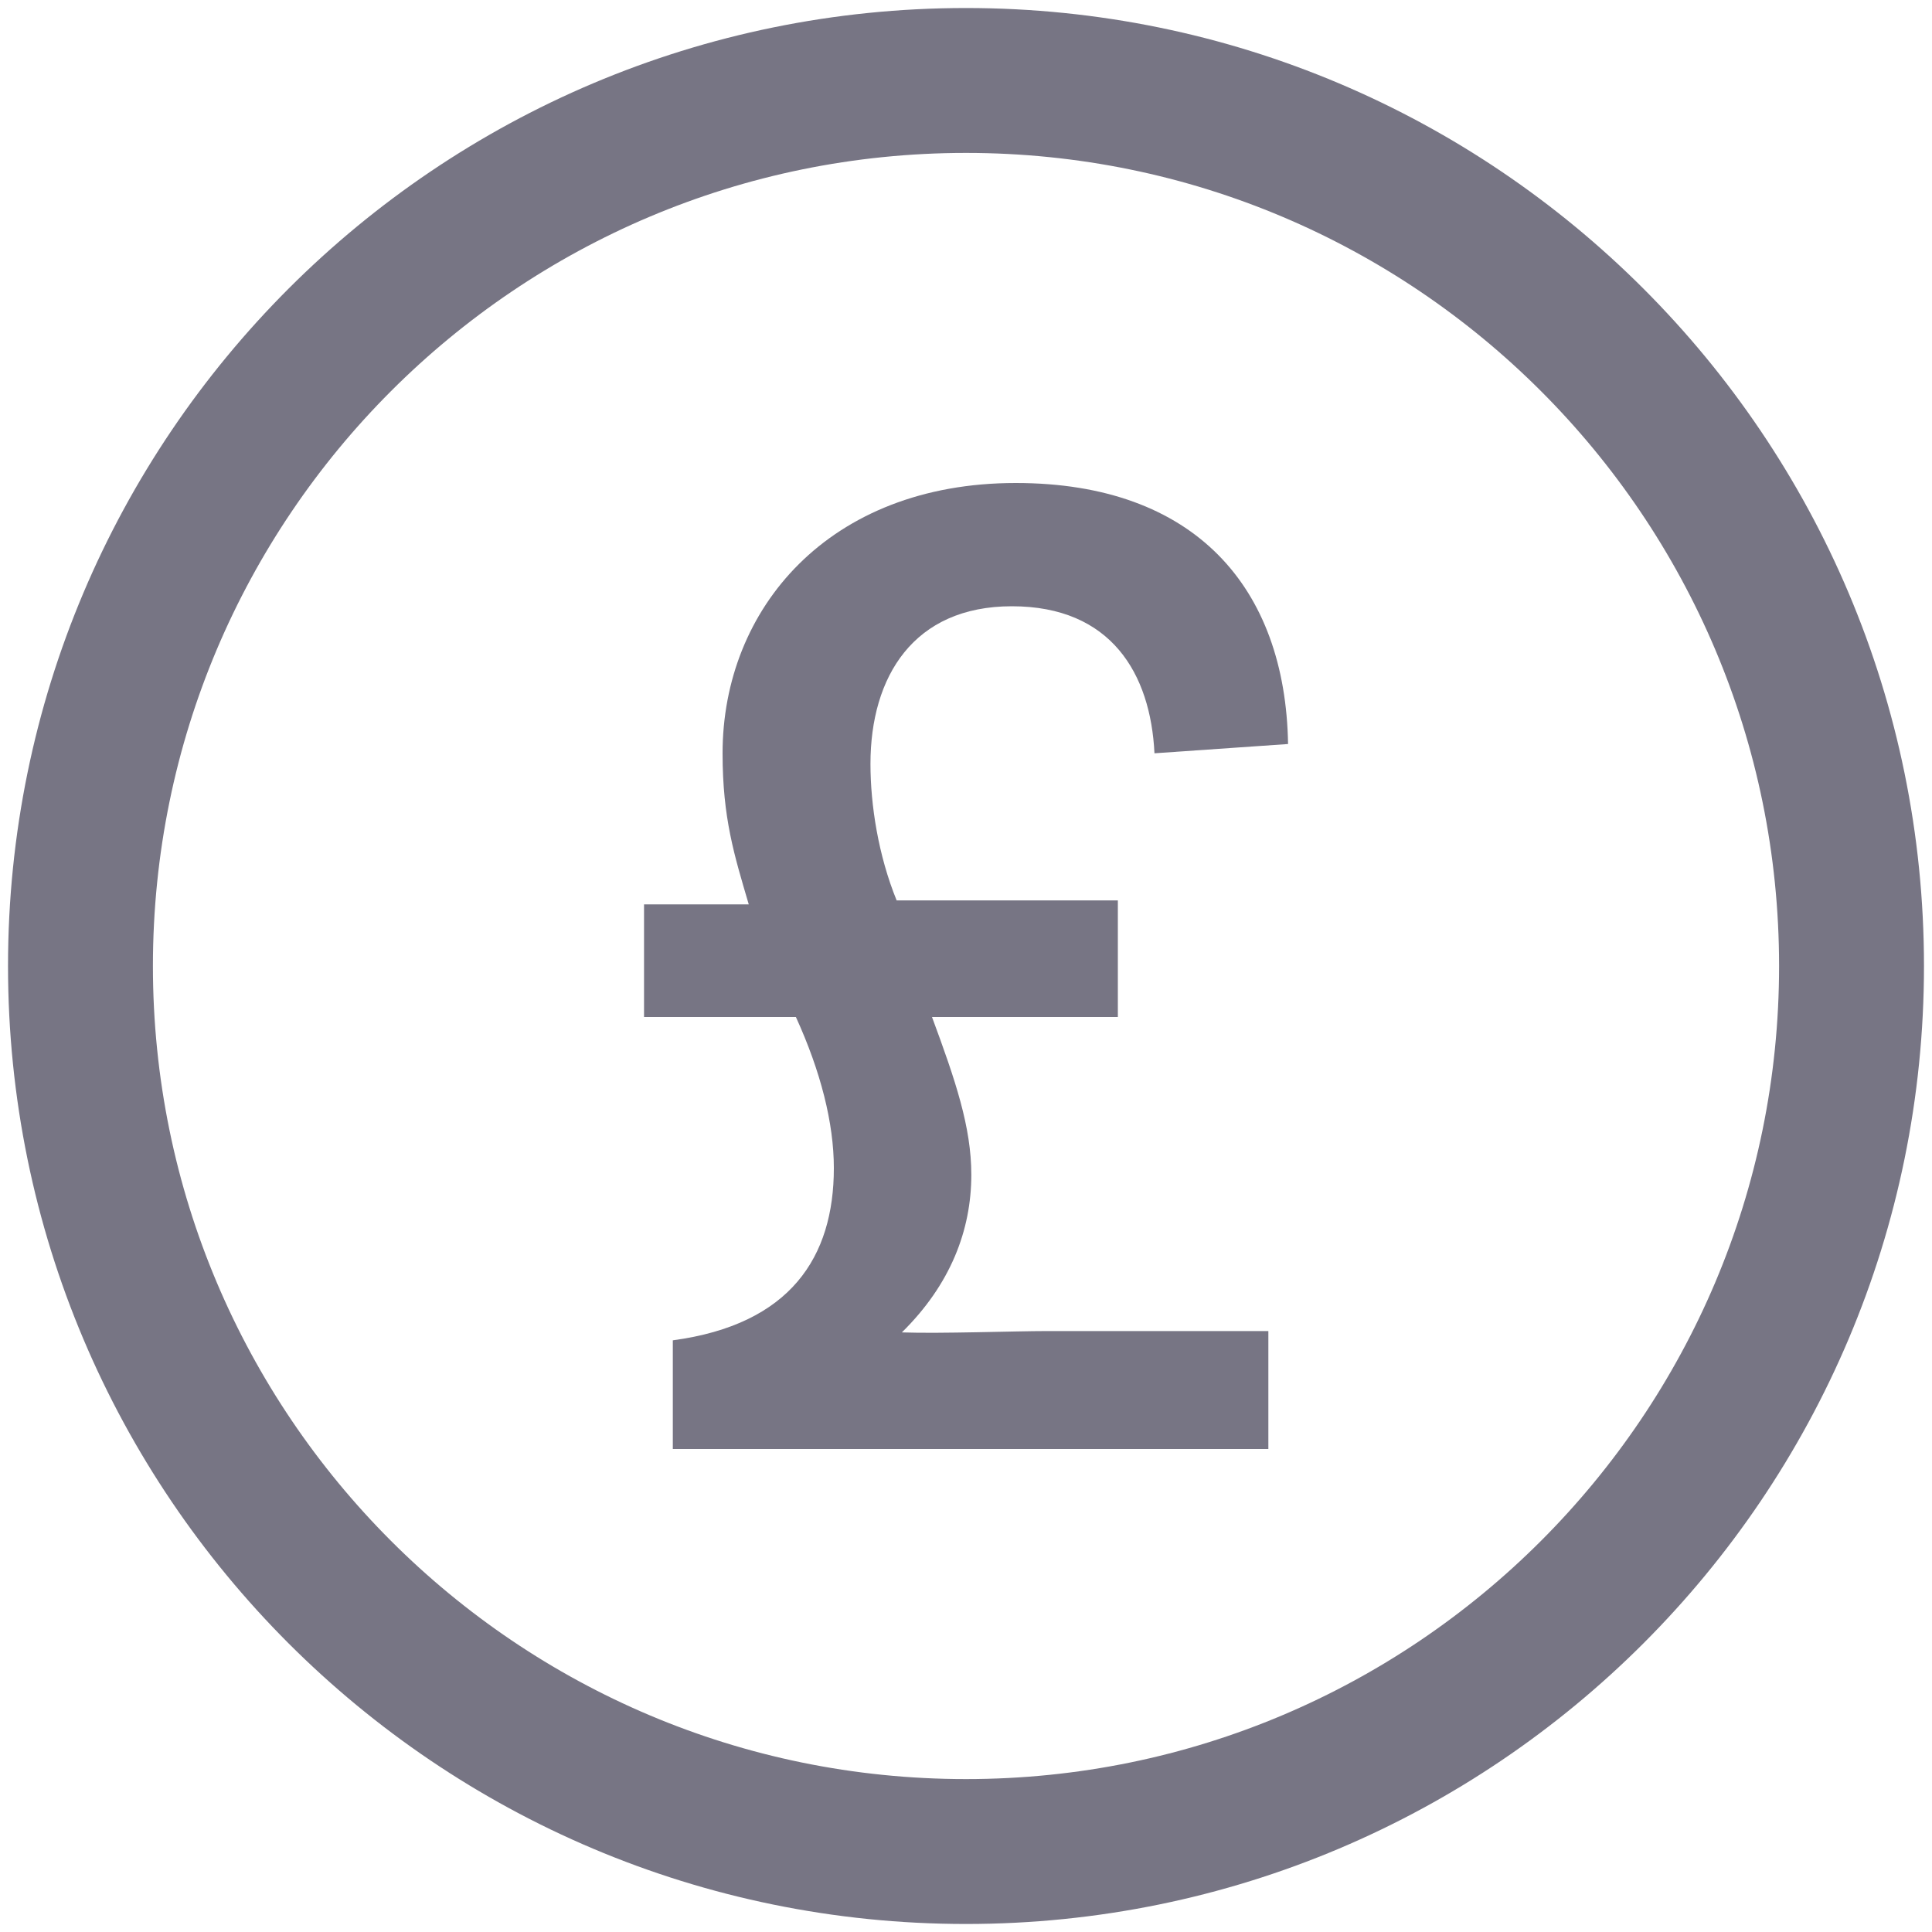
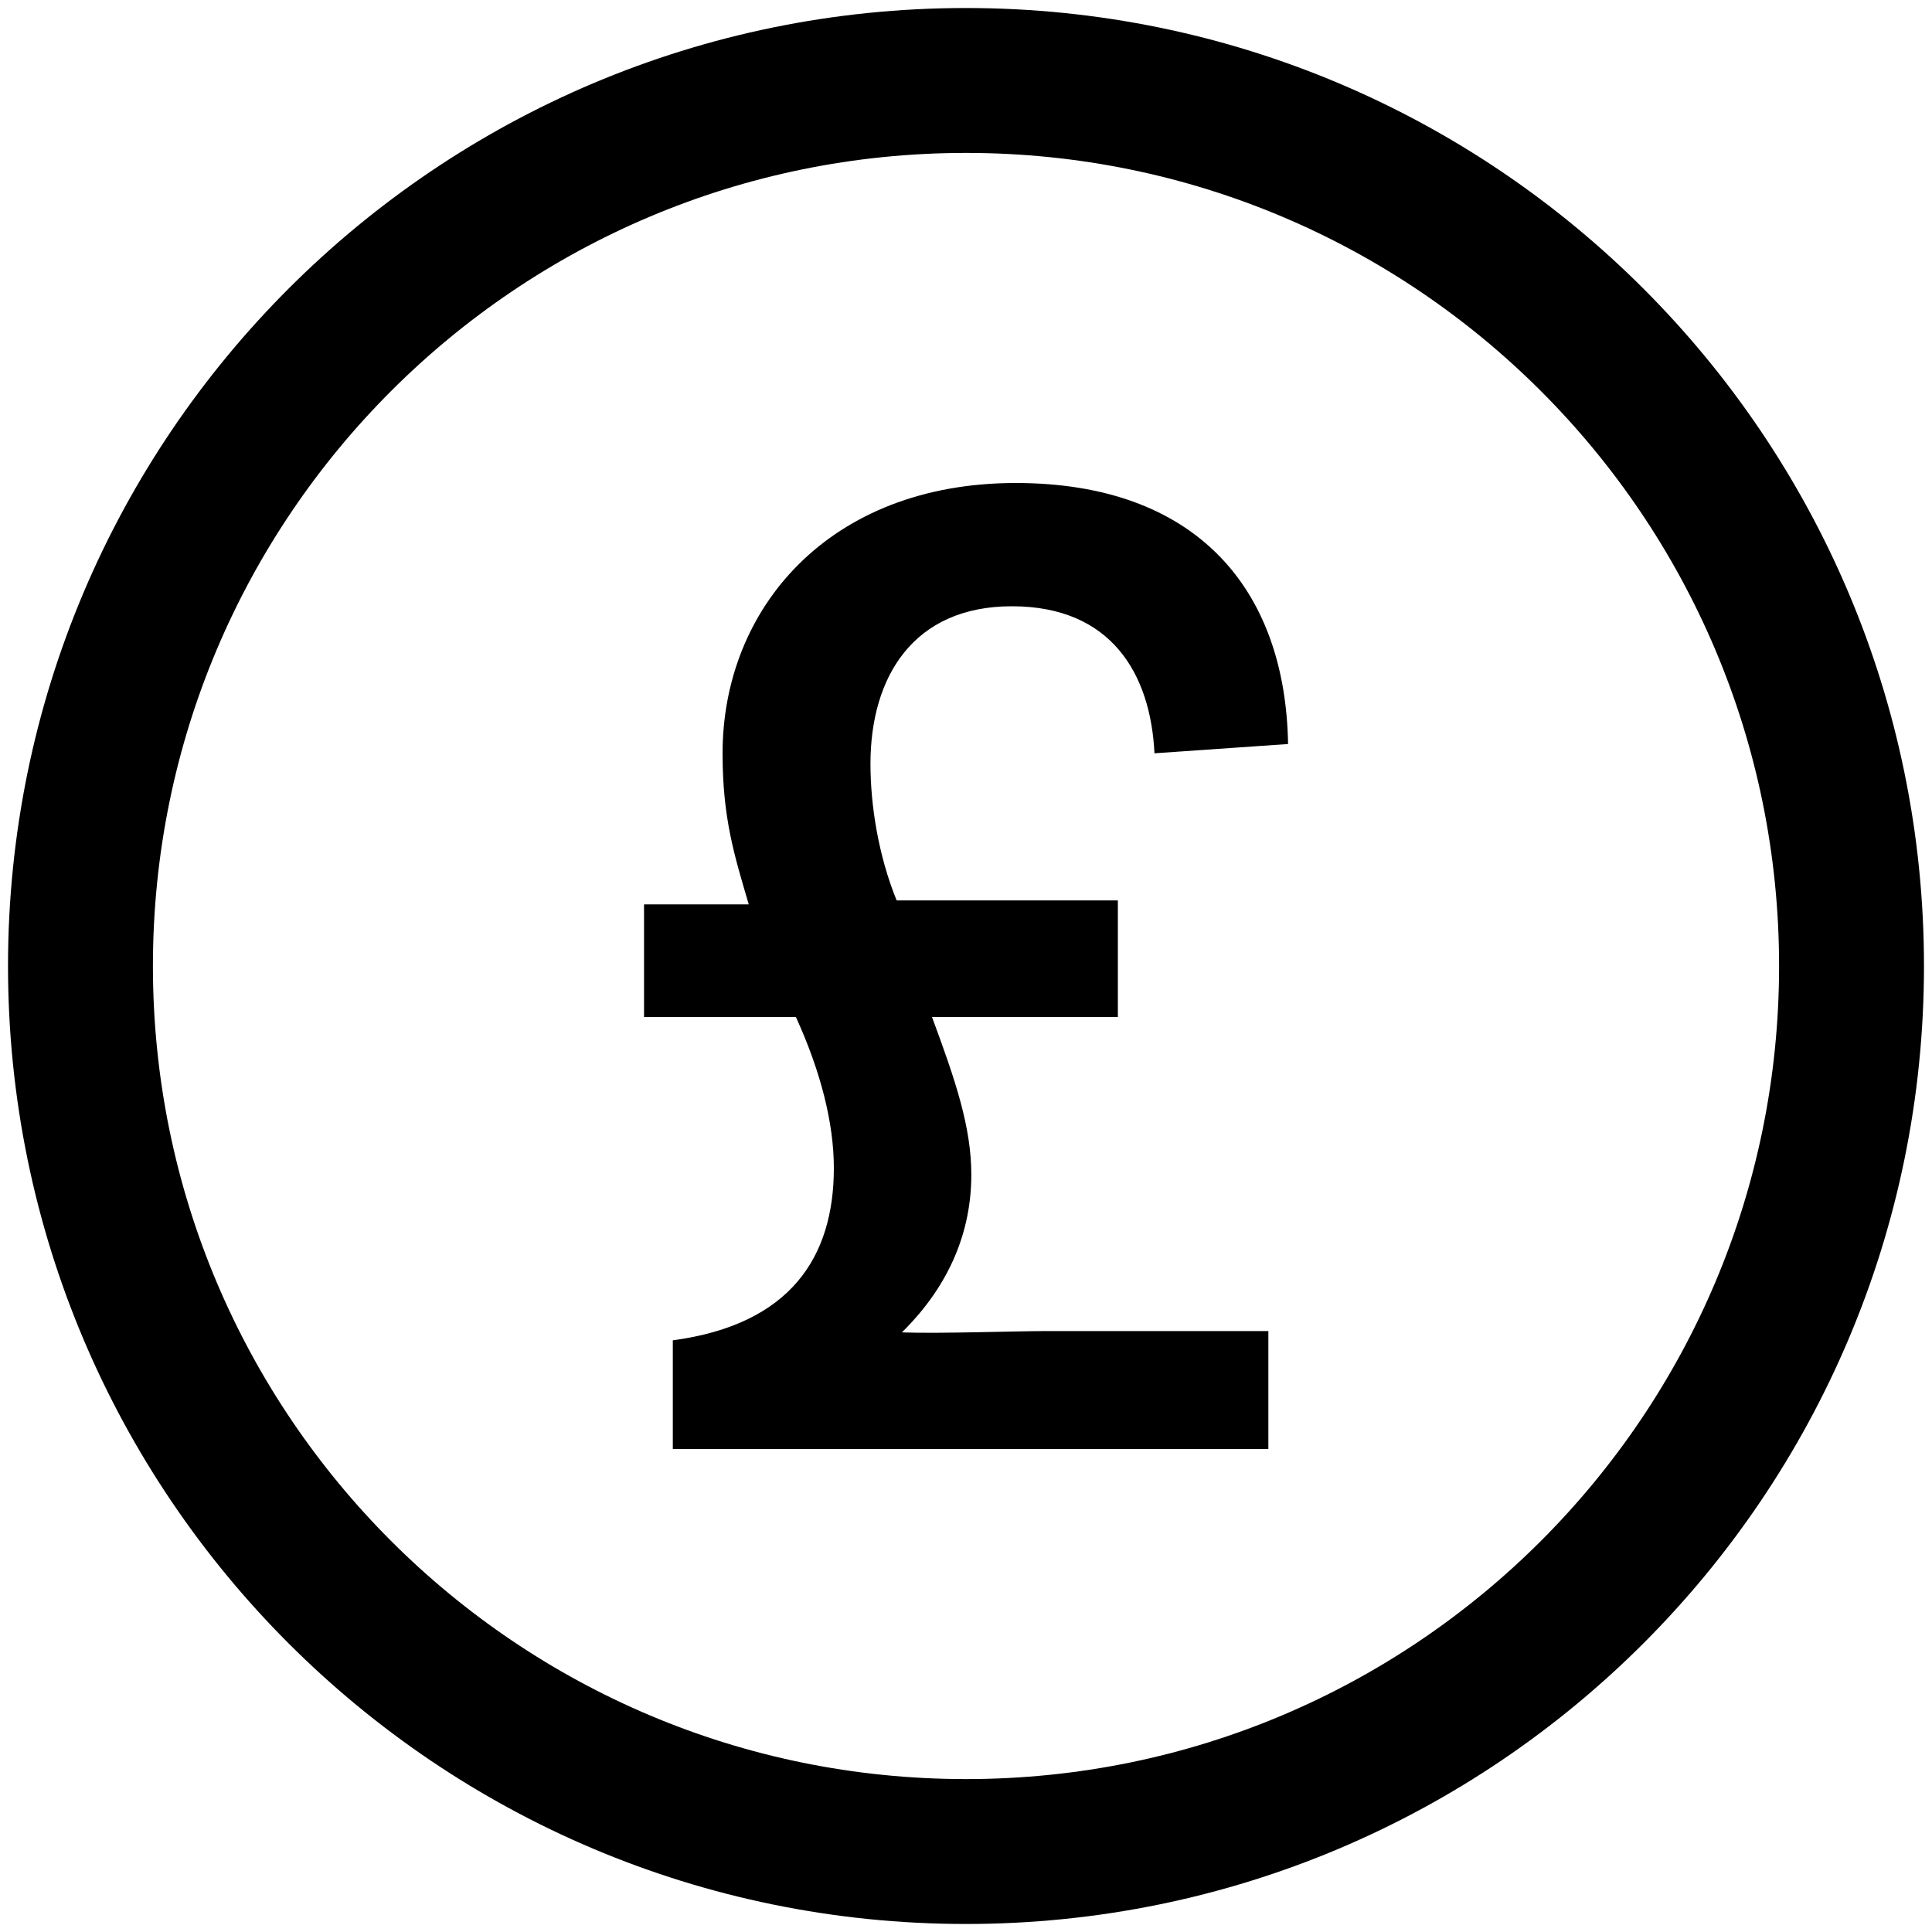
<svg xmlns="http://www.w3.org/2000/svg" width="20" height="20" viewBox="0 0 20 20" fill="none">
-   <circle cx="10" cy="10" r="9.167" stroke="#777584" stroke-width="1.5" />
-   <path d="M6.965 15H13.13V13.779H10.84C10.502 13.779 9.743 13.807 9.336 13.793C9.838 13.299 10.055 12.737 10.055 12.161C10.055 11.667 9.892 11.187 9.648 10.528H11.572V9.321H9.282C9.092 8.855 9.011 8.333 9.011 7.908C9.011 7.003 9.458 6.276 10.475 6.276C11.504 6.276 11.911 6.975 11.951 7.798L13.334 7.702C13.307 6.084 12.372 5 10.515 5C8.578 5 7.48 6.303 7.48 7.798C7.48 8.471 7.602 8.855 7.751 9.362H6.667V10.528H8.239C8.496 11.091 8.632 11.626 8.632 12.092C8.632 13.011 8.185 13.711 6.965 13.875V15Z" fill="#777584" />
+   <circle cx="10" cy="10" r="9.167" stroke="currentColor" stroke-width="1.5" />
+   <path d="M6.965 15H13.13V13.779H10.84C10.502 13.779 9.743 13.807 9.336 13.793C9.838 13.299 10.055 12.737 10.055 12.161C10.055 11.667 9.892 11.187 9.648 10.528H11.572V9.321H9.282C9.092 8.855 9.011 8.333 9.011 7.908C9.011 7.003 9.458 6.276 10.475 6.276C11.504 6.276 11.911 6.975 11.951 7.798L13.334 7.702C13.307 6.084 12.372 5 10.515 5C8.578 5 7.48 6.303 7.48 7.798C7.48 8.471 7.602 8.855 7.751 9.362H6.667V10.528H8.239C8.496 11.091 8.632 11.626 8.632 12.092C8.632 13.011 8.185 13.711 6.965 13.875V15Z" fill="currentColor" />
</svg>
